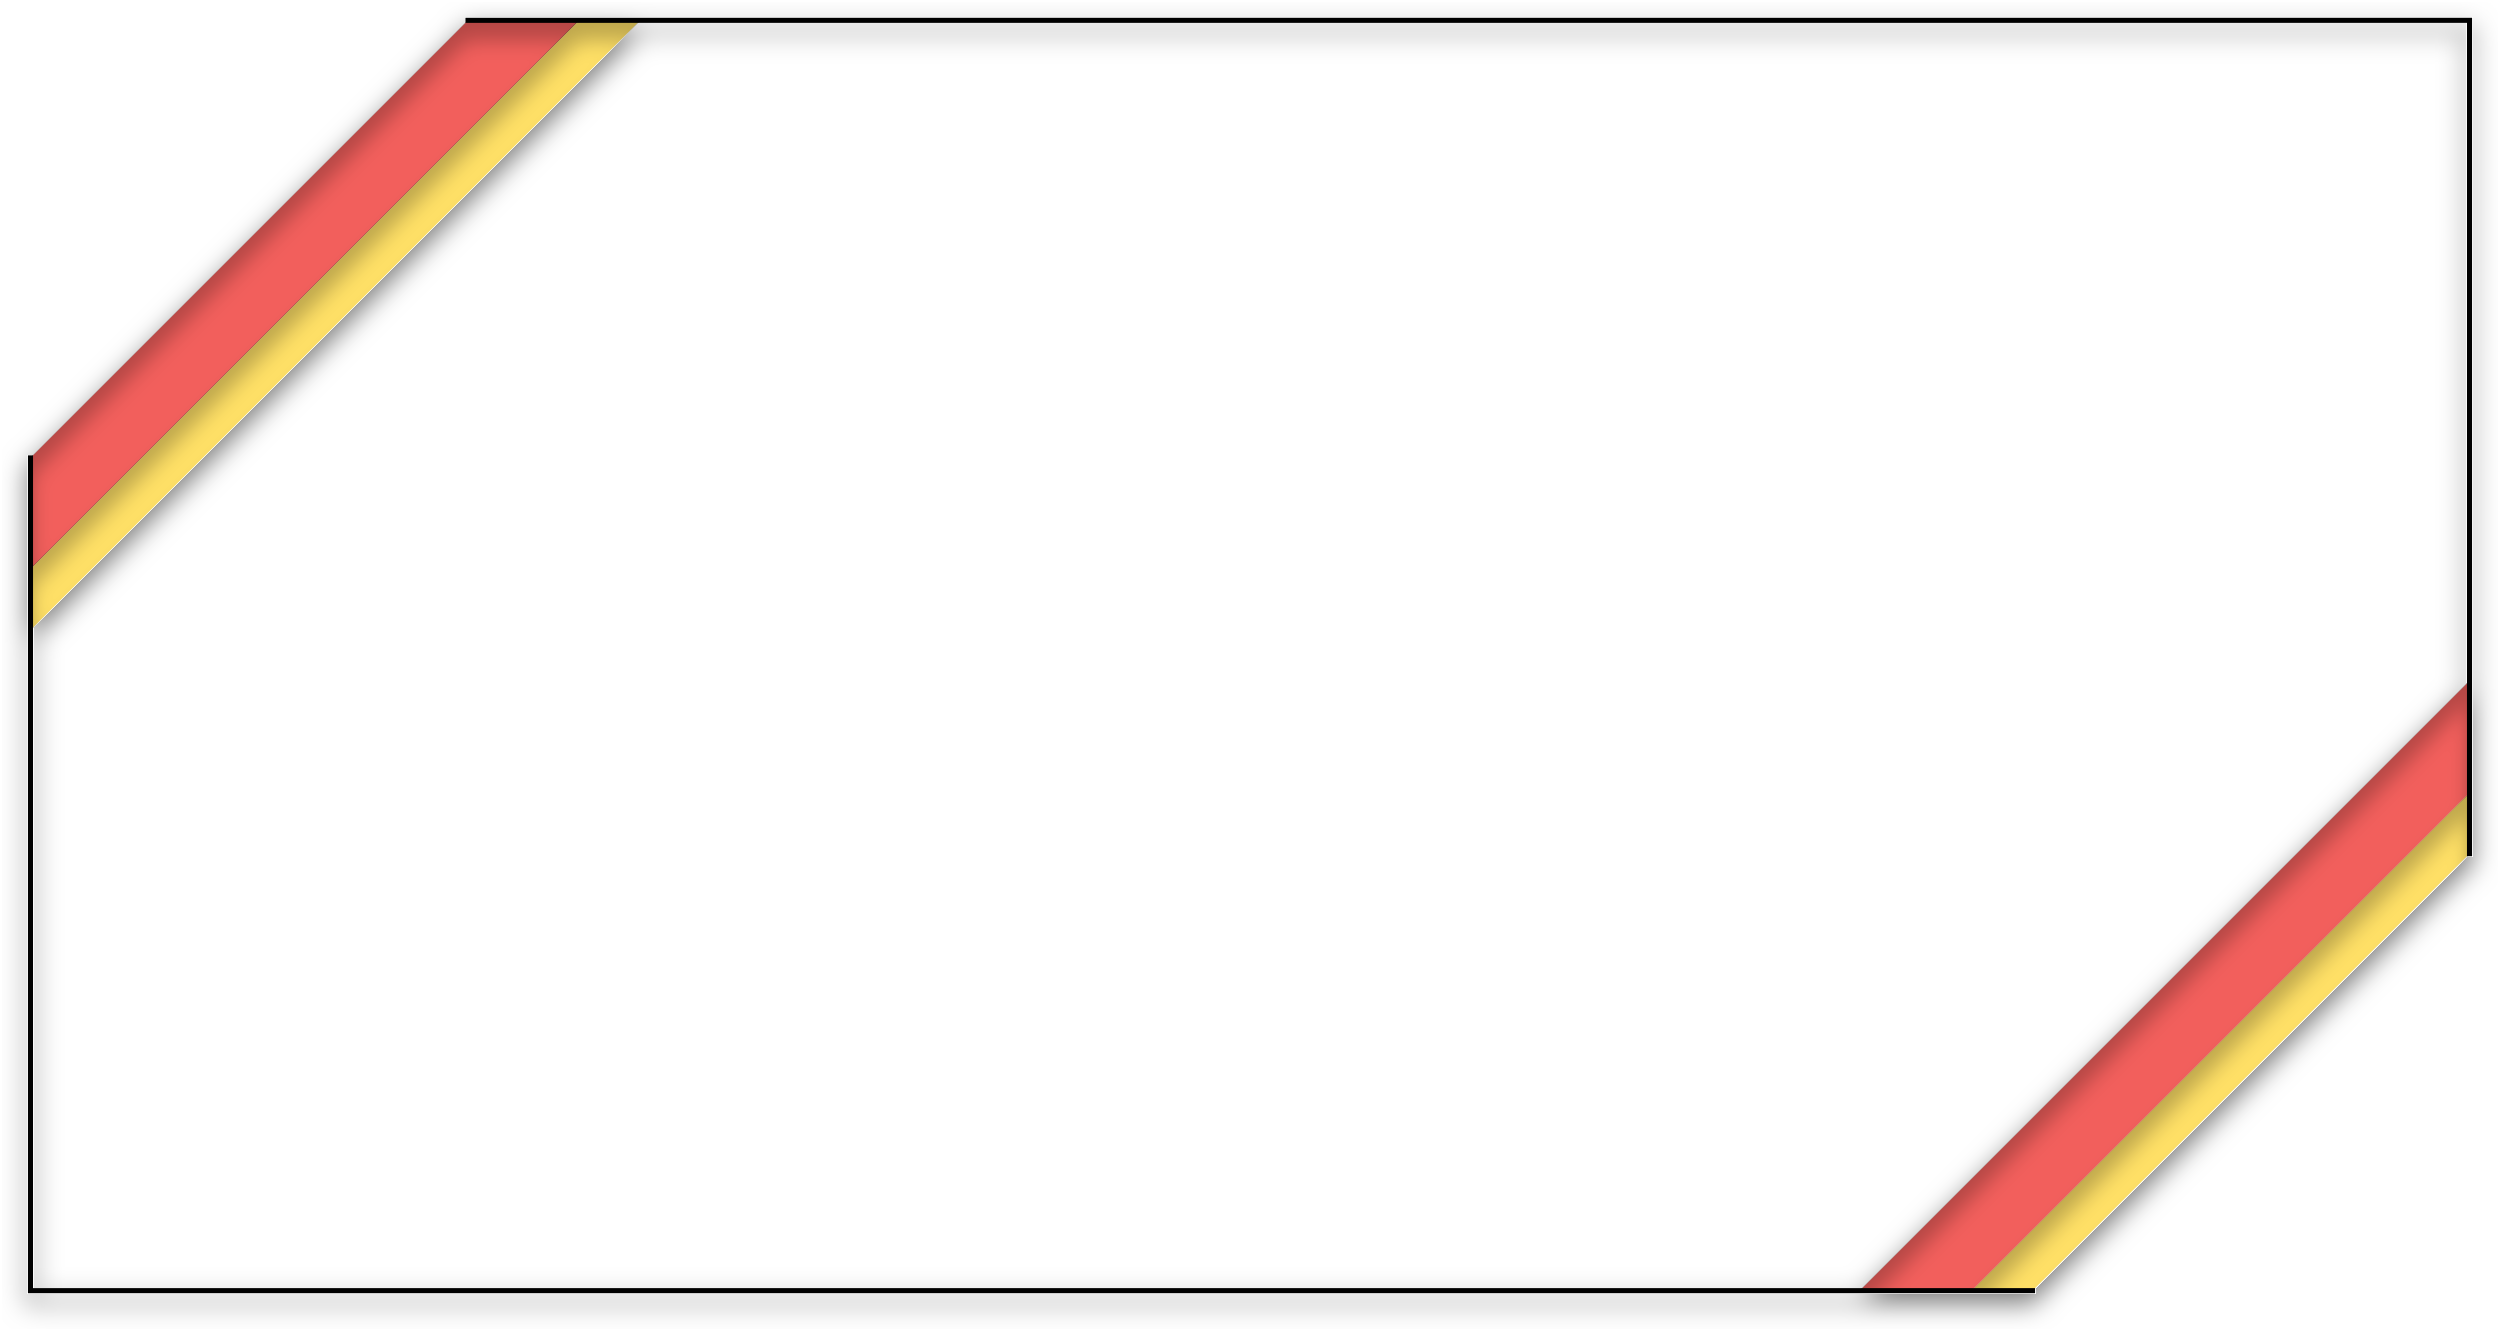
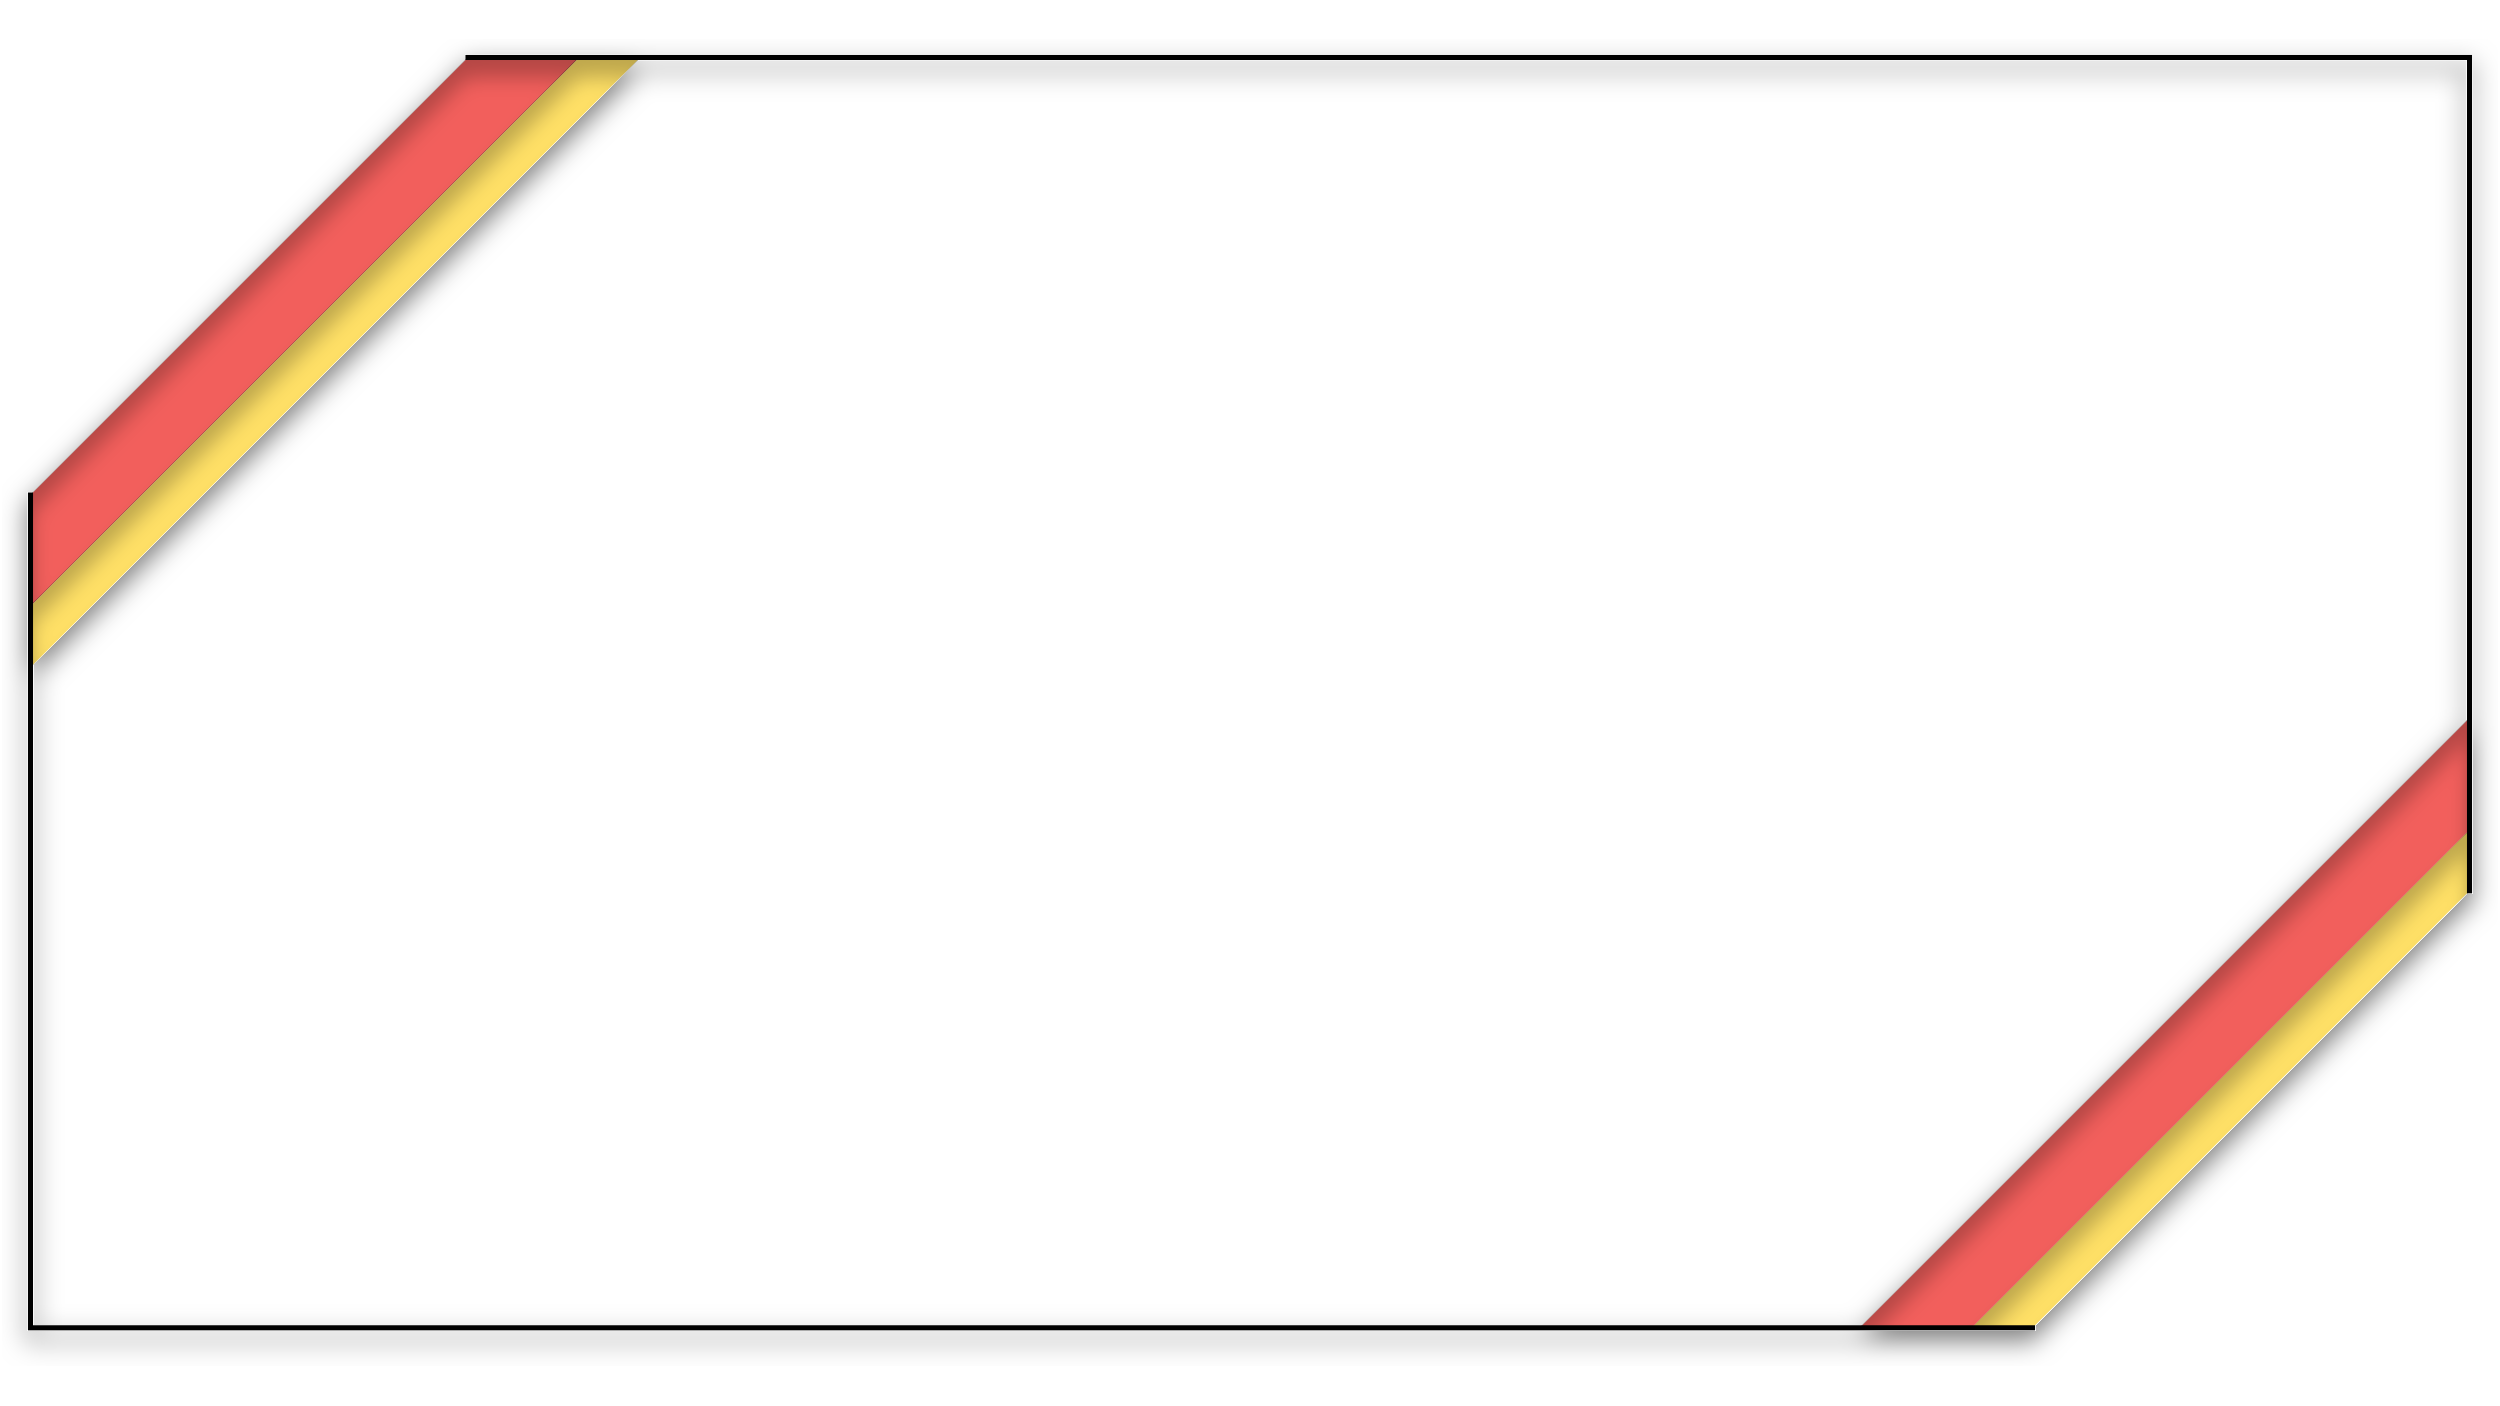
- <svg xmlns="http://www.w3.org/2000/svg" width="492" height="262" viewBox="0 0 492 262" fill="none">
+ <svg xmlns="http://www.w3.org/2000/svg" width="466" height="262" viewBox="0 0 492 262" fill="none">
  <g filter="url(#filter0_d_9_52)">
    <g filter="url(#filter1_i_9_52)">
      <path d="M6 90.108L92.108 4H114L6 112V90.108Z" fill="#F25F5C" />
    </g>
    <g filter="url(#filter2_i_9_52)">
      <path d="M486 168L400 254H388L486 156V168Z" fill="#FFE066" />
    </g>
    <g filter="url(#filter3_i_9_52)">
      <path d="M126 4H114L6 112V124L126 4Z" fill="#FFE066" />
    </g>
    <g filter="url(#filter4_i_9_52)">
      <path d="M366 254H388L486 156V134L366 254Z" fill="#F25F5C" />
    </g>
    <path d="M400.5 254H6V89.618M91.601 4H486V168.5" stroke="black" />
  </g>
  <defs>
    <filter id="filter0_d_9_52" x="0.5" y="0.5" width="491" height="261" filterUnits="userSpaceOnUse" color-interpolation-filters="sRGB">
      <feFlood flood-opacity="0" result="BackgroundImageFix" />
      <feColorMatrix in="SourceAlpha" type="matrix" values="0 0 0 0 0 0 0 0 0 0 0 0 0 0 0 0 0 0 127 0" result="hardAlpha" />
      <feOffset dy="2" />
      <feGaussianBlur stdDeviation="2.5" />
      <feComposite in2="hardAlpha" operator="out" />
      <feColorMatrix type="matrix" values="0 0 0 0 0 0 0 0 0 0 0 0 0 0 0 0 0 0 0.5 0" />
      <feBlend mode="normal" in2="BackgroundImageFix" result="effect1_dropShadow_9_52" />
      <feBlend mode="normal" in="SourceGraphic" in2="effect1_dropShadow_9_52" result="shape" />
    </filter>
    <filter id="filter1_i_9_52" x="6" y="4" width="108" height="112" filterUnits="userSpaceOnUse" color-interpolation-filters="sRGB">
      <feFlood flood-opacity="0" result="BackgroundImageFix" />
      <feBlend mode="normal" in="SourceGraphic" in2="BackgroundImageFix" result="shape" />
      <feColorMatrix in="SourceAlpha" type="matrix" values="0 0 0 0 0 0 0 0 0 0 0 0 0 0 0 0 0 0 127 0" result="hardAlpha" />
      <feOffset dy="4" />
      <feGaussianBlur stdDeviation="2" />
      <feComposite in2="hardAlpha" operator="arithmetic" k2="-1" k3="1" />
      <feColorMatrix type="matrix" values="0 0 0 0 0 0 0 0 0 0 0 0 0 0 0 0 0 0 0.25 0" />
      <feBlend mode="normal" in2="shape" result="effect1_innerShadow_9_52" />
    </filter>
    <filter id="filter2_i_9_52" x="388" y="156" width="98" height="102" filterUnits="userSpaceOnUse" color-interpolation-filters="sRGB">
      <feFlood flood-opacity="0" result="BackgroundImageFix" />
      <feBlend mode="normal" in="SourceGraphic" in2="BackgroundImageFix" result="shape" />
      <feColorMatrix in="SourceAlpha" type="matrix" values="0 0 0 0 0 0 0 0 0 0 0 0 0 0 0 0 0 0 127 0" result="hardAlpha" />
      <feOffset dy="4" />
      <feGaussianBlur stdDeviation="2" />
      <feComposite in2="hardAlpha" operator="arithmetic" k2="-1" k3="1" />
      <feColorMatrix type="matrix" values="0 0 0 0 0 0 0 0 0 0 0 0 0 0 0 0 0 0 0.25 0" />
      <feBlend mode="normal" in2="shape" result="effect1_innerShadow_9_52" />
    </filter>
    <filter id="filter3_i_9_52" x="6" y="4" width="120" height="124" filterUnits="userSpaceOnUse" color-interpolation-filters="sRGB">
      <feFlood flood-opacity="0" result="BackgroundImageFix" />
      <feBlend mode="normal" in="SourceGraphic" in2="BackgroundImageFix" result="shape" />
      <feColorMatrix in="SourceAlpha" type="matrix" values="0 0 0 0 0 0 0 0 0 0 0 0 0 0 0 0 0 0 127 0" result="hardAlpha" />
      <feOffset dy="4" />
      <feGaussianBlur stdDeviation="2" />
      <feComposite in2="hardAlpha" operator="arithmetic" k2="-1" k3="1" />
      <feColorMatrix type="matrix" values="0 0 0 0 0 0 0 0 0 0 0 0 0 0 0 0 0 0 0.25 0" />
      <feBlend mode="normal" in2="shape" result="effect1_innerShadow_9_52" />
    </filter>
    <filter id="filter4_i_9_52" x="366" y="134" width="120" height="124" filterUnits="userSpaceOnUse" color-interpolation-filters="sRGB">
      <feFlood flood-opacity="0" result="BackgroundImageFix" />
      <feBlend mode="normal" in="SourceGraphic" in2="BackgroundImageFix" result="shape" />
      <feColorMatrix in="SourceAlpha" type="matrix" values="0 0 0 0 0 0 0 0 0 0 0 0 0 0 0 0 0 0 127 0" result="hardAlpha" />
      <feOffset dy="4" />
      <feGaussianBlur stdDeviation="2" />
      <feComposite in2="hardAlpha" operator="arithmetic" k2="-1" k3="1" />
      <feColorMatrix type="matrix" values="0 0 0 0 0 0 0 0 0 0 0 0 0 0 0 0 0 0 0.25 0" />
      <feBlend mode="normal" in2="shape" result="effect1_innerShadow_9_52" />
    </filter>
  </defs>
</svg>
